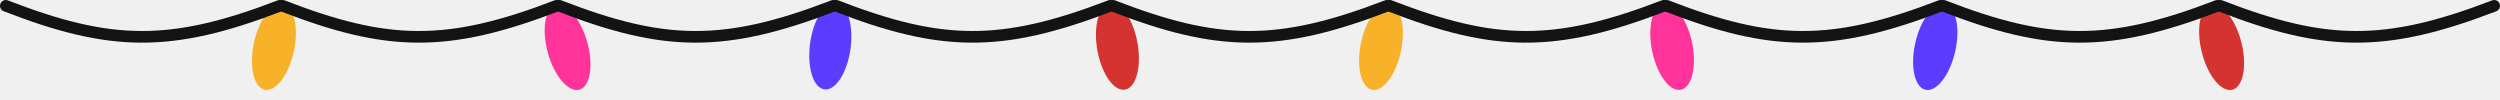
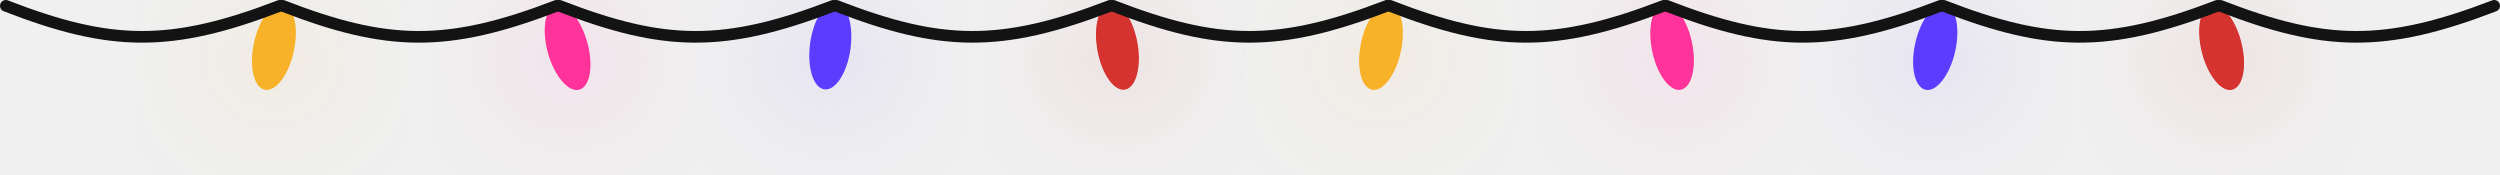
- <svg xmlns="http://www.w3.org/2000/svg" width="429" height="17" viewBox="0 0 429 17" fill="none">
+ <svg xmlns="http://www.w3.org/2000/svg" width="429" height="30" viewBox="0 0 429 30" fill="none">
  <g clip-path="url(#clip0_517_62)">
-     <ellipse cx="47.002" cy="8.069" rx="3.5" ry="7.5" transform="rotate(12.1692 47.0023 8.06927)" fill="#F8B229" />
-     <ellipse cx="236.976" cy="8.062" rx="3.5" ry="7.5" transform="rotate(11.9391 236.976 8.06181)" fill="#F8B229" />
-     <ellipse cx="97.397" cy="8.167" rx="3.5" ry="7.5" transform="rotate(-15.6833 97.3971 8.16687)" fill="#FF3399" />
-     <ellipse cx="286.934" cy="8.05" rx="3.5" ry="7.5" transform="rotate(-11.5734 286.934 8.04969)" fill="#FF3399" />
-     <ellipse cx="142.48" cy="7.904" rx="3.5" ry="7.5" transform="rotate(7.75771 142.48 7.9038)" fill="#5C3DFF" />
-     <ellipse cx="332.089" cy="8.093" rx="3.5" ry="7.5" transform="rotate(12.9288 332.089 8.09296)" fill="#5C3DFF" />
-     <ellipse cx="191.752" cy="7.995" rx="3.5" ry="7.5" transform="rotate(-10.025 191.752 7.99479)" fill="#D53330" />
-     <ellipse cx="381.229" cy="8.128" rx="3.5" ry="7.5" transform="rotate(-14.1617 381.229 8.12835)" fill="#D53330" />
+     <g filter="url(#filter0_d_517_62)">
+       <ellipse cx="47.002" cy="8.069" rx="3.5" ry="7.5" transform="rotate(12.1692 47.0023 8.06927)" fill="#F8B229" />
+     </g>
+     <g filter="url(#filter1_d_517_62)">
+       <ellipse cx="236.976" cy="8.062" rx="3.5" ry="7.5" transform="rotate(11.9391 236.976 8.06181)" fill="#F8B229" />
+     </g>
+     <g filter="url(#filter2_d_517_62)">
+       <ellipse cx="97.397" cy="8.167" rx="3.5" ry="7.5" transform="rotate(-15.6833 97.3971 8.1669)" fill="#FF3399" />
+     </g>
+     <g filter="url(#filter3_d_517_62)">
+       <ellipse cx="286.934" cy="8.05" rx="3.5" ry="7.5" transform="rotate(-11.5734 286.934 8.04969)" fill="#FF3399" />
+     </g>
+     <g filter="url(#filter4_d_517_62)">
+       <ellipse cx="142.48" cy="7.904" rx="3.5" ry="7.5" transform="rotate(7.75771 142.48 7.9038)" fill="#5C3DFF" />
+     </g>
+     <g filter="url(#filter5_d_517_62)">
+       <ellipse cx="332.089" cy="8.093" rx="3.5" ry="7.5" transform="rotate(12.9288 332.089 8.09296)" fill="#5C3DFF" />
+     </g>
+     <g filter="url(#filter6_d_517_62)">
+       <ellipse cx="191.752" cy="7.995" rx="3.5" ry="7.5" transform="rotate(-10.025 191.752 7.99475)" fill="#D53330" />
+     </g>
+     <g filter="url(#filter7_d_517_62)">
+       <ellipse cx="381.229" cy="8.128" rx="3.5" ry="7.5" transform="rotate(-14.1617 381.229 8.12838)" fill="#D53330" />
+     </g>
    <path d="M48.5 1C66.452 7.965 76.728 8.218 95.5 1" stroke="#131313" stroke-width="2" stroke-linecap="round" />
    <path d="M96 1C113.952 7.965 124.228 8.218 143 1" stroke="#131313" stroke-width="2" stroke-linecap="round" />
    <path d="M143.5 1C161.452 7.965 171.728 8.218 190.5 1" stroke="#131313" stroke-width="2" stroke-linecap="round" />
    <path d="M191 1C208.952 7.965 219.228 8.218 238 1" stroke="#131313" stroke-width="2" stroke-linecap="round" />
    <path d="M238.5 1C256.452 7.965 266.728 8.218 285.5 1" stroke="#131313" stroke-width="2" stroke-linecap="round" />
    <path d="M286 1C303.952 7.965 314.228 8.218 333 1" stroke="#131313" stroke-width="2" stroke-linecap="round" />
    <path d="M333.5 1C351.452 7.965 361.728 8.218 380.5 1" stroke="#131313" stroke-width="2" stroke-linecap="round" />
    <path d="M381 1C398.952 7.965 409.228 8.218 428 1" stroke="#131313" stroke-width="2" stroke-linecap="round" />
    <path d="M1 1C18.952 7.965 29.228 8.218 48 1" stroke="#131313" stroke-width="2" stroke-linecap="round" />
  </g>
  <defs>
+     <filter id="filter0_d_517_62" x="23.233" y="-19.3" width="47.54" height="54.738" filterUnits="userSpaceOnUse" color-interpolation-filters="sRGB">
+       <feFlood flood-opacity="0" result="BackgroundImageFix" />
+       <feColorMatrix in="SourceAlpha" type="matrix" values="0 0 0 0 0 0 0 0 0 0 0 0 0 0 0 0 0 0 127 0" result="hardAlpha" />
+       <feOffset />
+       <feGaussianBlur stdDeviation="10" />
+       <feComposite in2="hardAlpha" operator="out" />
+       <feColorMatrix type="matrix" values="0 0 0 0 0.973 0 0 0 0 0.698 0 0 0 0 0.161 0 0 0 0.5 0" />
+       <feBlend mode="normal" in2="BackgroundImageFix" result="effect1_dropShadow_517_62" />
+       <feBlend mode="normal" in="SourceGraphic" in2="effect1_dropShadow_517_62" result="shape" />
+     </filter>
+     <filter id="filter1_d_517_62" x="213.216" y="-19.312" width="47.521" height="54.748" filterUnits="userSpaceOnUse" color-interpolation-filters="sRGB">
+       <feFlood flood-opacity="0" result="BackgroundImageFix" />
+       <feColorMatrix in="SourceAlpha" type="matrix" values="0 0 0 0 0 0 0 0 0 0 0 0 0 0 0 0 0 0 127 0" result="hardAlpha" />
+       <feOffset />
+       <feGaussianBlur stdDeviation="10" />
+       <feComposite in2="hardAlpha" operator="out" />
+       <feColorMatrix type="matrix" values="0 0 0 0 0.973 0 0 0 0 0.698 0 0 0 0 0.161 0 0 0 0.5 0" />
+       <feBlend mode="normal" in2="BackgroundImageFix" result="effect1_dropShadow_517_62" />
+       <feBlend mode="normal" in="SourceGraphic" in2="effect1_dropShadow_517_62" result="shape" />
+     </filter>
+     <filter id="filter2_d_517_62" x="73.464" y="-19.116" width="47.866" height="54.567" filterUnits="userSpaceOnUse" color-interpolation-filters="sRGB">
+       <feFlood flood-opacity="0" result="BackgroundImageFix" />
+       <feColorMatrix in="SourceAlpha" type="matrix" values="0 0 0 0 0 0 0 0 0 0 0 0 0 0 0 0 0 0 127 0" result="hardAlpha" />
+       <feOffset />
+       <feGaussianBlur stdDeviation="10" />
+       <feComposite in2="hardAlpha" operator="out" />
+       <feColorMatrix type="matrix" values="0 0 0 0 1 0 0 0 0 0.2 0 0 0 0 0.6 0 0 0 0.5 0" />
+       <feBlend mode="normal" in2="BackgroundImageFix" result="effect1_dropShadow_517_62" />
+       <feBlend mode="normal" in="SourceGraphic" in2="effect1_dropShadow_517_62" result="shape" />
+     </filter>
+     <filter id="filter3_d_517_62" x="263.188" y="-19.332" width="47.491" height="54.763" filterUnits="userSpaceOnUse" color-interpolation-filters="sRGB">
+       <feFlood flood-opacity="0" result="BackgroundImageFix" />
+       <feColorMatrix in="SourceAlpha" type="matrix" values="0 0 0 0 0 0 0 0 0 0 0 0 0 0 0 0 0 0 127 0" result="hardAlpha" />
+       <feOffset />
+       <feGaussianBlur stdDeviation="10" />
+       <feComposite in2="hardAlpha" operator="out" />
+       <feColorMatrix type="matrix" values="0 0 0 0 1 0 0 0 0 0.2 0 0 0 0 0.6 0 0 0 0.5 0" />
+       <feBlend mode="normal" in2="BackgroundImageFix" result="effect1_dropShadow_517_62" />
+       <feBlend mode="normal" in="SourceGraphic" in2="effect1_dropShadow_517_62" result="shape" />
+     </filter>
+     <filter id="filter4_d_517_62" x="118.867" y="-19.543" width="47.227" height="54.893" filterUnits="userSpaceOnUse" color-interpolation-filters="sRGB">
+       <feFlood flood-opacity="0" result="BackgroundImageFix" />
+       <feColorMatrix in="SourceAlpha" type="matrix" values="0 0 0 0 0 0 0 0 0 0 0 0 0 0 0 0 0 0 127 0" result="hardAlpha" />
+       <feOffset />
+       <feGaussianBlur stdDeviation="10" />
+       <feComposite in2="hardAlpha" operator="out" />
+       <feColorMatrix type="matrix" values="0 0 0 0 0.361 0 0 0 0 0.239 0 0 0 0 1 0 0 0 0.5 0" />
+       <feBlend mode="normal" in2="BackgroundImageFix" result="effect1_dropShadow_517_62" />
+       <feBlend mode="normal" in="SourceGraphic" in2="effect1_dropShadow_517_62" result="shape" />
+     </filter>
+     <filter id="filter5_d_517_62" x="308.287" y="-19.259" width="47.605" height="54.705" filterUnits="userSpaceOnUse" color-interpolation-filters="sRGB">
+       <feFlood flood-opacity="0" result="BackgroundImageFix" />
+       <feColorMatrix in="SourceAlpha" type="matrix" values="0 0 0 0 0 0 0 0 0 0 0 0 0 0 0 0 0 0 127 0" result="hardAlpha" />
+       <feOffset />
+       <feGaussianBlur stdDeviation="10" />
+       <feComposite in2="hardAlpha" operator="out" />
+       <feColorMatrix type="matrix" values="0 0 0 0 0.361 0 0 0 0 0.239 0 0 0 0 1 0 0 0 0.5 0" />
+       <feBlend mode="normal" in2="BackgroundImageFix" result="effect1_dropShadow_517_62" />
+       <feBlend mode="normal" in="SourceGraphic" in2="effect1_dropShadow_517_62" result="shape" />
+     </filter>
+     <filter id="filter6_d_517_62" x="168.066" y="-19.416" width="47.373" height="54.822" filterUnits="userSpaceOnUse" color-interpolation-filters="sRGB">
+       <feFlood flood-opacity="0" result="BackgroundImageFix" />
+       <feColorMatrix in="SourceAlpha" type="matrix" values="0 0 0 0 0 0 0 0 0 0 0 0 0 0 0 0 0 0 127 0" result="hardAlpha" />
+       <feOffset />
+       <feGaussianBlur stdDeviation="10" />
+       <feComposite in2="hardAlpha" operator="out" />
+       <feColorMatrix type="matrix" values="0 0 0 0 0.835 0 0 0 0 0.2 0 0 0 0 0.188 0 0 0 0.5 0" />
+       <feBlend mode="normal" in2="BackgroundImageFix" result="effect1_dropShadow_517_62" />
+       <feBlend mode="normal" in="SourceGraphic" in2="effect1_dropShadow_517_62" result="shape" />
+     </filter>
+     <filter id="filter7_d_517_62" x="357.37" y="-19.195" width="47.717" height="54.646" filterUnits="userSpaceOnUse" color-interpolation-filters="sRGB">
+       <feFlood flood-opacity="0" result="BackgroundImageFix" />
+       <feColorMatrix in="SourceAlpha" type="matrix" values="0 0 0 0 0 0 0 0 0 0 0 0 0 0 0 0 0 0 127 0" result="hardAlpha" />
+       <feOffset />
+       <feGaussianBlur stdDeviation="10" />
+       <feComposite in2="hardAlpha" operator="out" />
+       <feColorMatrix type="matrix" values="0 0 0 0 0.835 0 0 0 0 0.2 0 0 0 0 0.188 0 0 0 0.5 0" />
+       <feBlend mode="normal" in2="BackgroundImageFix" result="effect1_dropShadow_517_62" />
+       <feBlend mode="normal" in="SourceGraphic" in2="effect1_dropShadow_517_62" result="shape" />
+     </filter>
    <clipPath id="clip0_517_62">
-       <rect width="429" height="16.334" fill="white" />
+       <rect width="429" height="30" fill="white" />
    </clipPath>
  </defs>
</svg>
